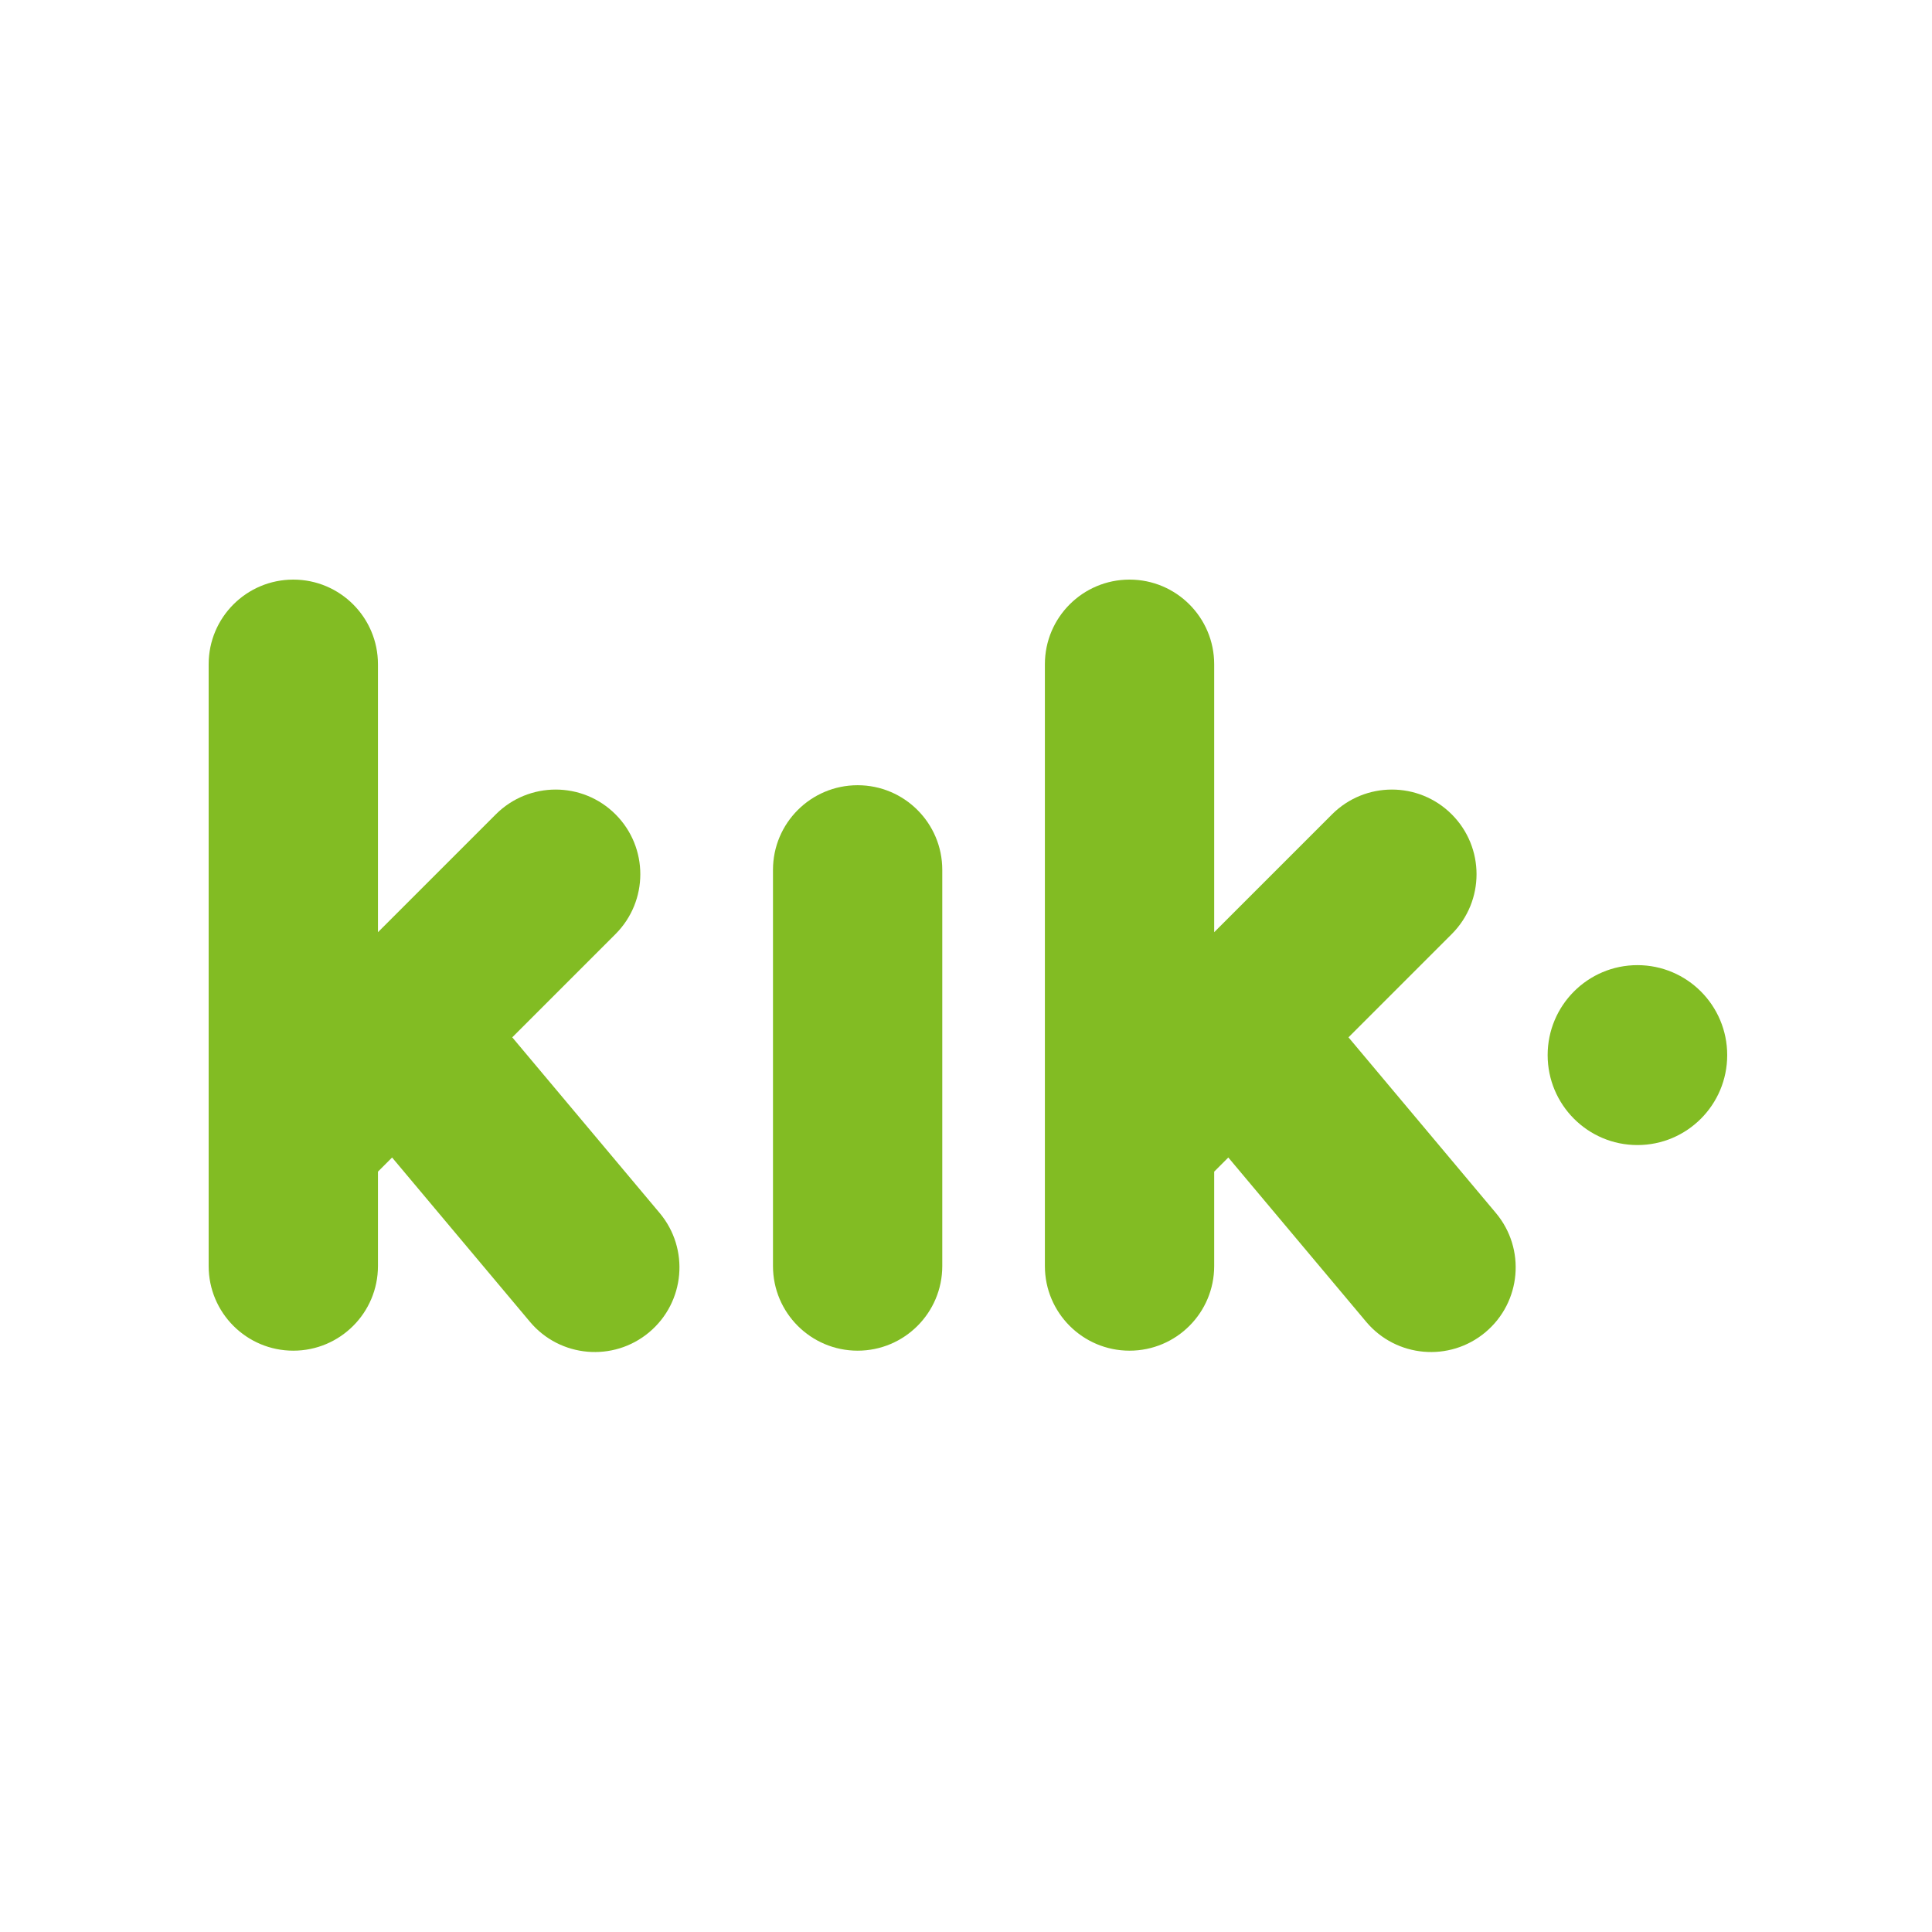
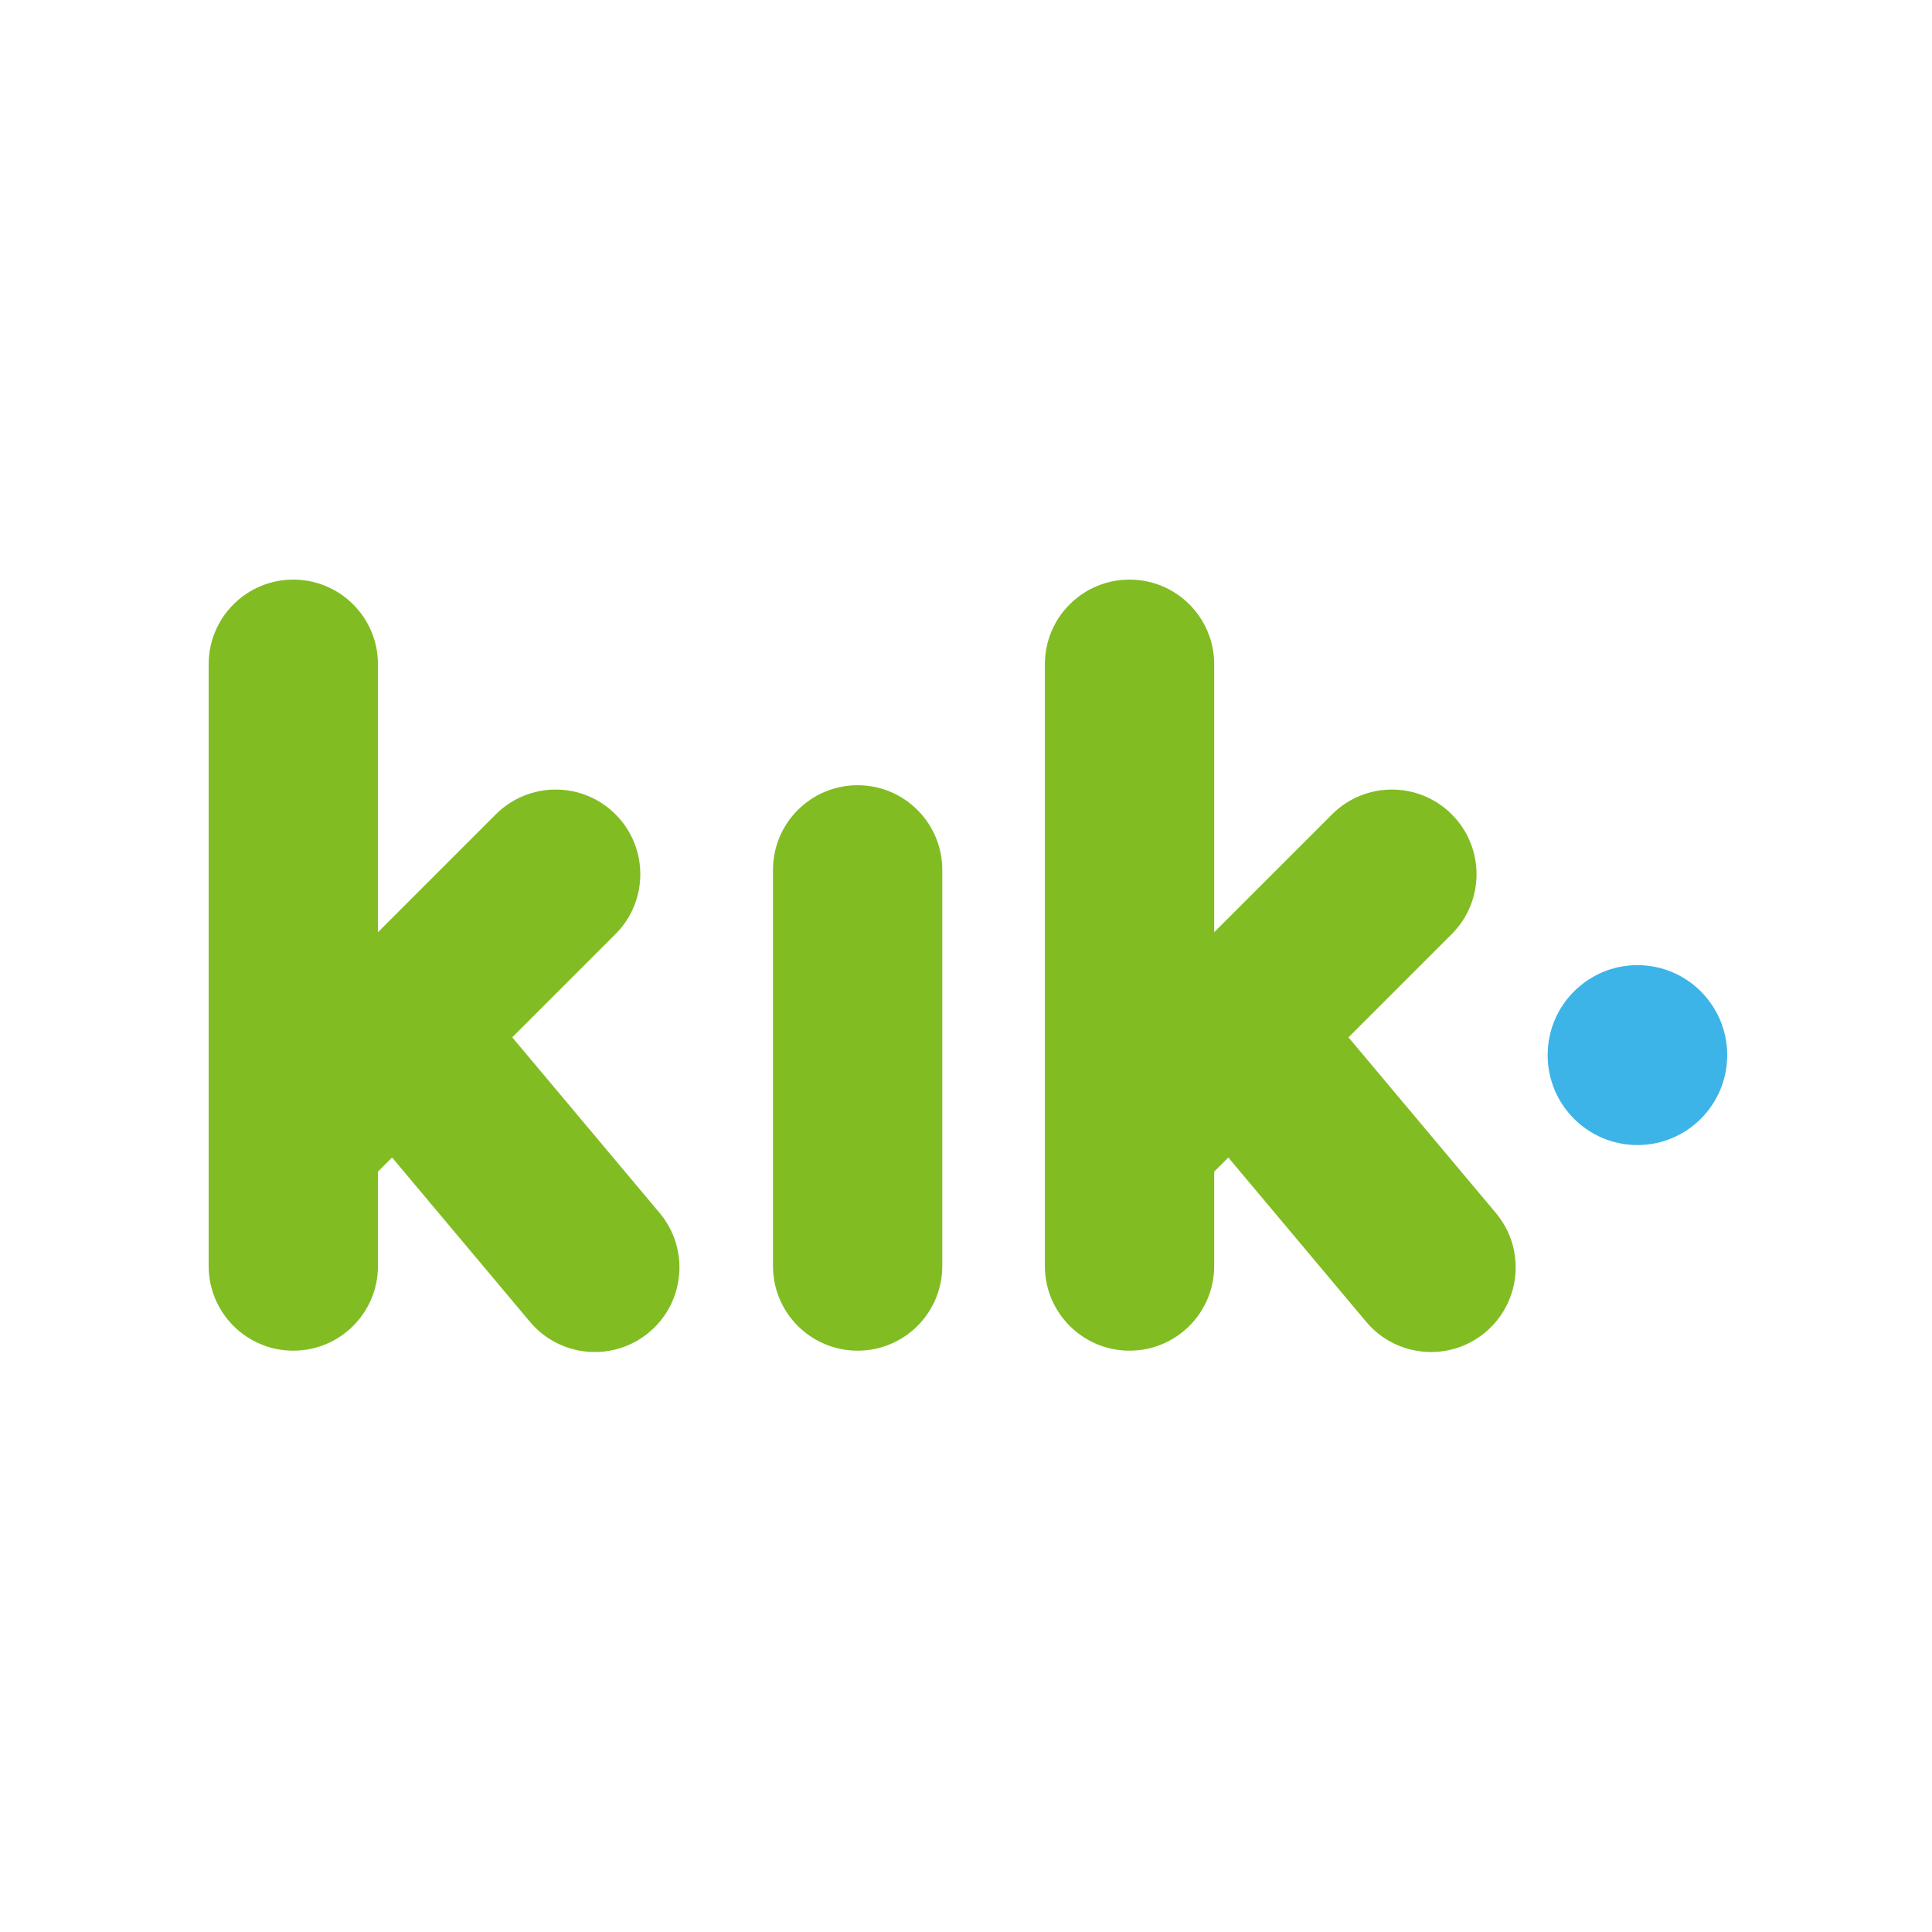
<svg xmlns="http://www.w3.org/2000/svg" width="500px" height="500px" viewBox="0 0 500 500" version="1.1">
  <defs />
  <g id="Website-Icons" stroke="none" stroke-width="1" fill="none" fill-rule="evenodd">
-     <g id="Artboard-11" fill="#82BC23">
+     <g id="kik">
      <g id="Kik-Logo" transform="translate(54, 150)">
-         <path d="M47.471,149.56 L43.814,153.217 L43.814,177.652 C43.814,189.748 34.009,199.555 21.907,199.555 C9.808,199.555 0,189.744 0,177.652 L0,21.903 C0,9.806 9.805,0 21.907,0 C34.006,0 43.814,9.811 43.814,21.903 L43.814,91.254 L74.308,60.761 C82.867,52.202 96.739,52.197 105.296,60.754 C113.851,69.309 113.852,83.179 105.289,91.742 L78.571,118.46 L116.719,163.924 C124.494,173.189 123.285,187.003 114.014,194.781 C104.746,202.558 90.922,201.342 83.155,192.087 L47.471,149.56 Z" id="k" />
-         <path d="M263.887,149.56 L260.23,153.217 L260.23,177.652 C260.23,189.748 250.424,199.555 238.323,199.555 C226.224,199.555 216.416,189.744 216.416,177.652 L216.416,21.903 C216.416,9.806 226.221,0 238.323,0 C250.422,0 260.23,9.811 260.23,21.903 L260.23,91.254 L290.723,60.761 C299.282,52.202 313.154,52.197 321.711,60.754 C330.267,69.309 330.268,83.179 321.705,91.742 L294.986,118.46 L333.135,163.924 C340.909,173.189 339.7,187.003 330.43,194.781 C321.161,202.558 307.337,201.342 299.571,192.087 L263.887,149.56 Z" id="k" />
-         <rect id="i" x="146.047" y="53.215" width="43.814" height="146.34" rx="21.907" />
-         <ellipse id="blue-dot" cx="369.765" cy="123.059" rx="23.235" ry="23.281" />
+         <path d="M47.471,149.56 L43.814,153.217 L43.814,177.652 C43.814,189.748 34.009,199.555 21.907,199.555 C9.808,199.555 0,189.744 0,177.652 L0,21.903 C0,9.806 9.805,0 21.907,0 C34.006,0 43.814,9.811 43.814,21.903 L43.814,91.254 L74.308,60.761 C82.867,52.202 96.739,52.197 105.296,60.754 C113.851,69.309 113.852,83.179 105.289,91.742 L78.571,118.46 L116.719,163.924 C124.494,173.189 123.285,187.003 114.014,194.781 C104.746,202.558 90.922,201.342 83.155,192.087 L47.471,149.56 Z" id="k" fill="#82BC23" />
+         <path d="M263.887,149.56 L260.23,153.217 L260.23,177.652 C260.23,189.748 250.424,199.555 238.323,199.555 C226.224,199.555 216.416,189.744 216.416,177.652 L216.416,21.903 C216.416,9.806 226.221,0 238.323,0 C250.422,0 260.23,9.811 260.23,21.903 L260.23,91.254 L290.723,60.761 C299.282,52.202 313.154,52.197 321.711,60.754 C330.267,69.309 330.268,83.179 321.705,91.742 L294.986,118.46 L333.135,163.924 C340.909,173.189 339.7,187.003 330.43,194.781 C321.161,202.558 307.337,201.342 299.571,192.087 L263.887,149.56 Z" id="k" fill="#82BC23" />
+         <rect id="i" fill="#82BC23" x="146.047" y="53.215" width="43.814" height="146.34" rx="21.907" />
+         <ellipse id="blue-dot" fill="#3DB4E7" cx="369.765" cy="123.059" rx="23.235" ry="23.281" />
      </g>
    </g>
  </g>
</svg>
